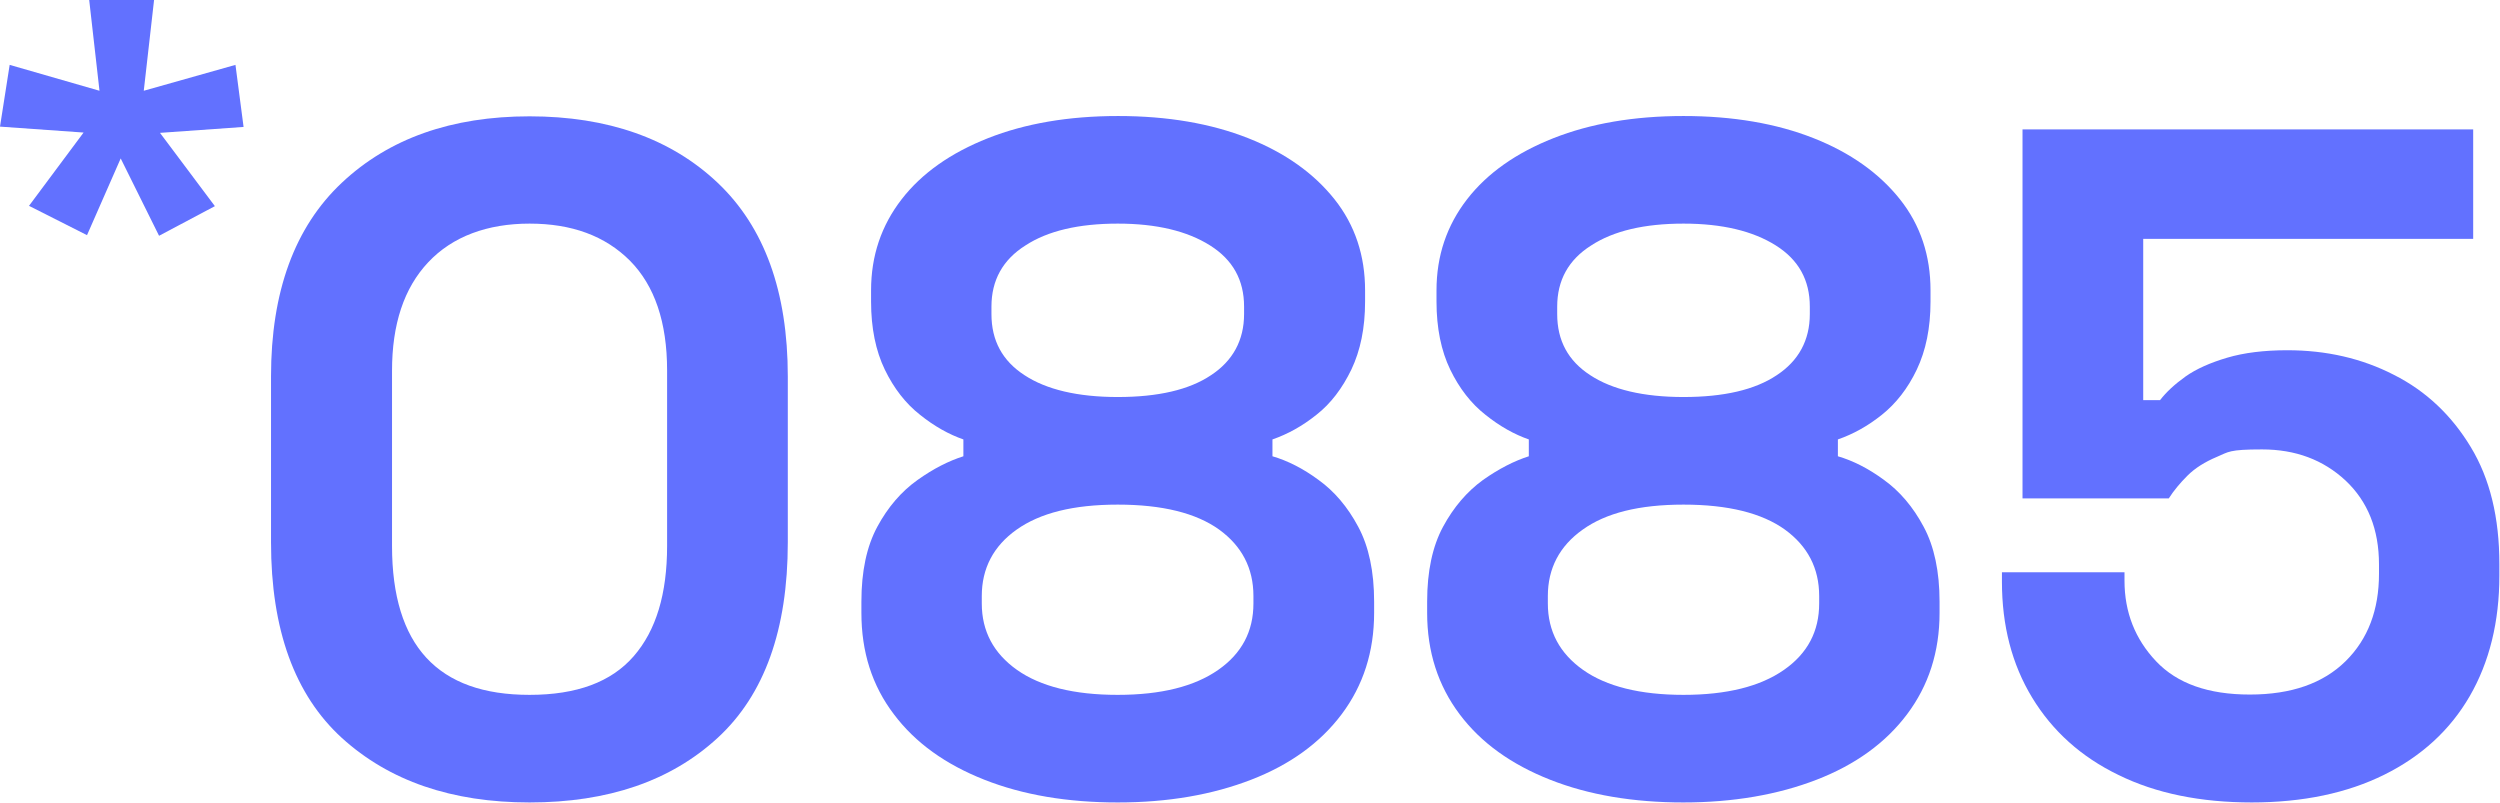
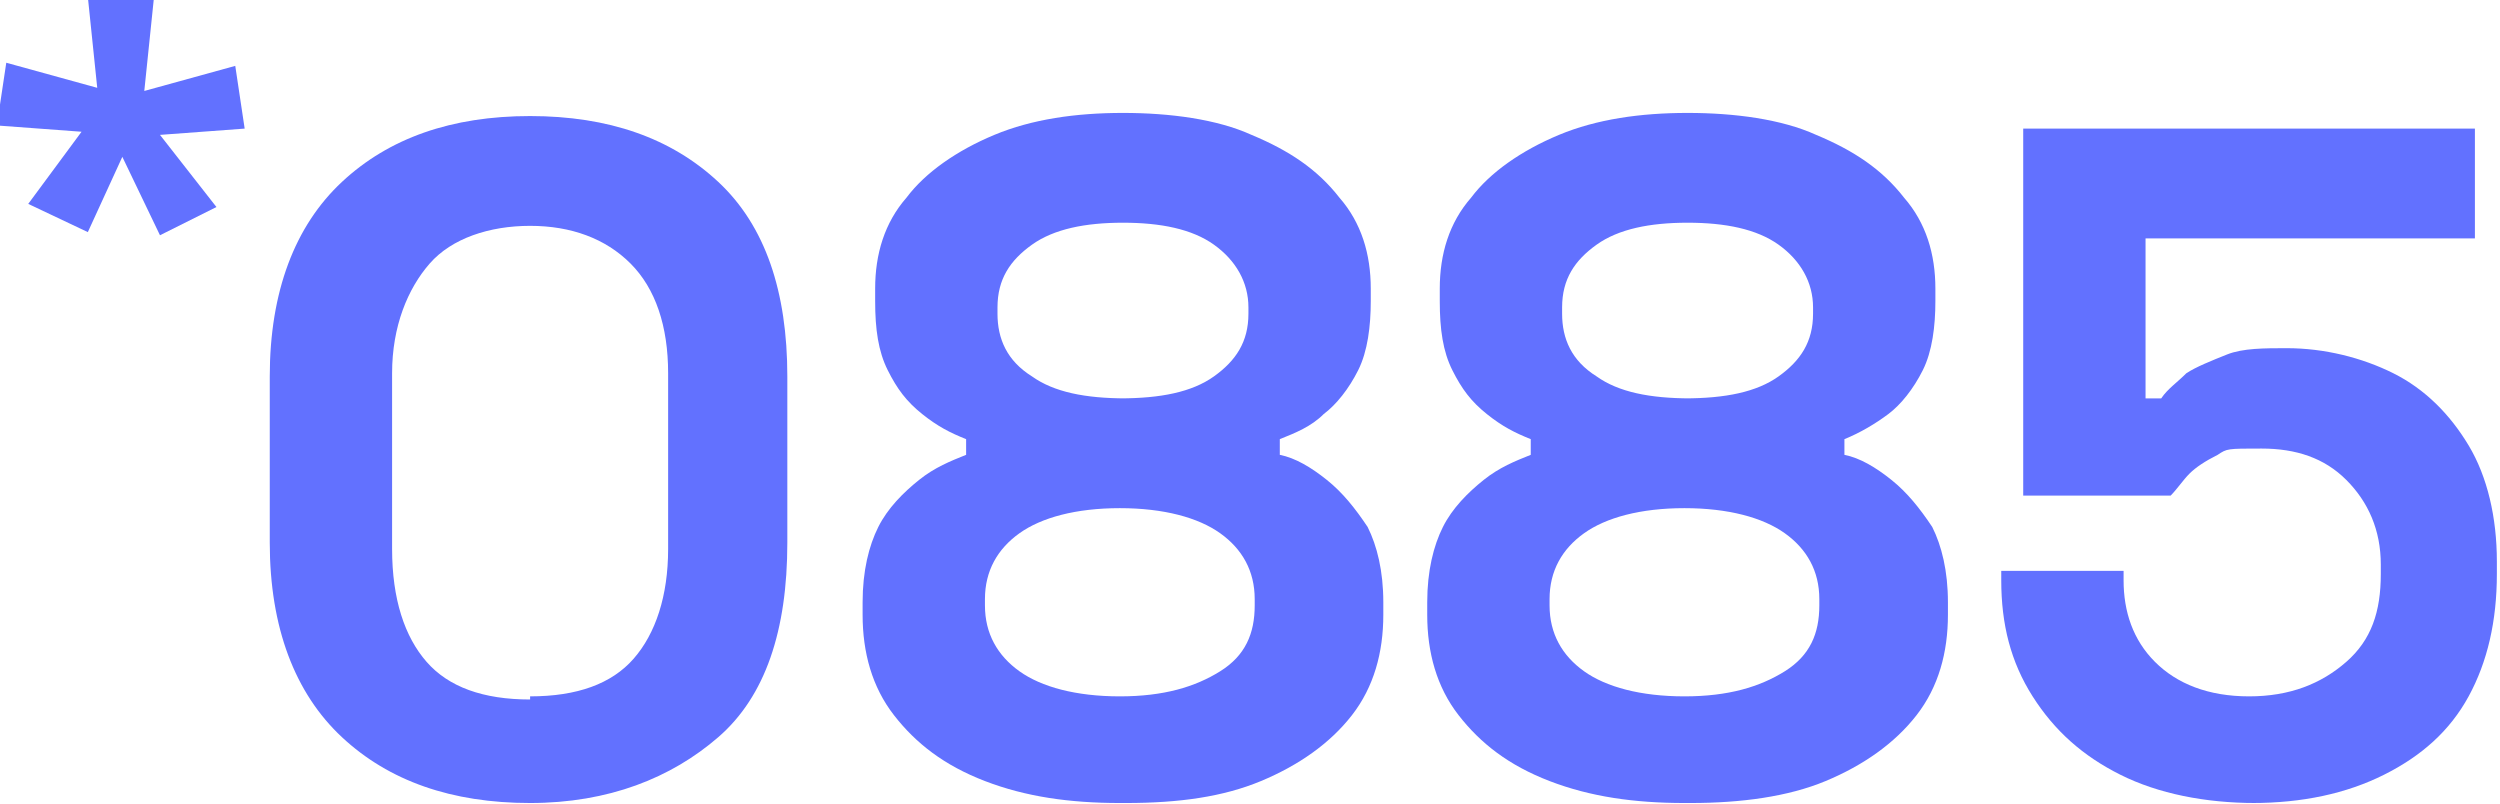
- <svg xmlns="http://www.w3.org/2000/svg" id="Livello_1" data-name="Livello 1" version="1.1" viewBox="0 0 801.6 257.3">
+ <svg xmlns="http://www.w3.org/2000/svg" id="Livello_1" data-name="Livello 1" version="1.1" viewBox="0 0 79.7 25.6">
  <defs>
    <style>
      .cls-1 {
        fill: #6271ff;
        stroke-width: 0px;
      }
    </style>
  </defs>
  <g>
-     <path class="cls-1" d="M169.8,257.3c-25,0-45-6.9-60.2-20.7-15.1-13.8-22.7-34.7-22.7-62.7v-53.2c0-27.2,7.6-47.9,22.7-62.1s35.2-21.3,60.2-21.3,45.3,7.1,60.3,21.3c15,14.2,22.5,34.9,22.5,62.1v53.2c0,28-7.5,48.9-22.5,62.7-15,13.8-35.1,20.7-60.3,20.7ZM169.8,222.8c15.1,0,26.2-4.1,33.4-12.4s10.7-20,10.7-35.4v-56.2c0-15.5-4-27.2-11.9-35.2-8-8-18.7-11.9-32.2-11.9s-24.7,4.1-32.5,12.4c-7.8,8.3-11.6,19.9-11.6,34.8v56.2c0,15.9,3.7,27.9,11,35.8,7.4,8,18.4,11.9,33.1,11.9h0Z" />
-     <path class="cls-1" d="M358.4,257.3c-16.1,0-30.4-2.4-42.8-7.3s-22.1-11.8-29-21c-7-9.2-10.4-20-10.4-32.5v-3.6c0-9.7,1.7-17.7,5.1-24,3.4-6.3,7.7-11.3,12.9-15s10-6.1,14.7-7.6v-5.4c-4.6-1.6-9.3-4.2-13.9-7.9-4.6-3.6-8.4-8.5-11.3-14.5-2.9-6-4.4-13.3-4.4-21.8v-3.6c0-11.1,3.3-20.8,9.8-29.2,6.5-8.4,15.8-14.9,27.7-19.6,11.9-4.7,25.8-7.1,41.7-7.1s29.8,2.4,41.7,7.1c11.9,4.7,21.1,11.3,27.7,19.6s9.8,18.1,9.8,29.2v3.6c0,8.5-1.5,15.7-4.4,21.8-2.9,6-6.6,10.9-11.2,14.5-4.5,3.6-9.2,6.2-14.1,7.9v5.4c4.8,1.4,9.8,3.9,14.8,7.6,5,3.6,9.3,8.6,12.7,15,3.4,6.3,5.1,14.4,5.1,24v3.6c0,12.5-3.5,23.3-10.4,32.5s-16.6,16.2-29,21c-12.4,4.8-26.6,7.3-42.8,7.3h0ZM358.4,222.8c13.9,0,24.6-2.7,32.2-8,7.6-5.3,11.3-12.4,11.3-21.3v-2.4c0-8.9-3.7-16-11-21.3-7.4-5.3-18.2-8-32.5-8s-24.9,2.7-32.4,8-11.2,12.5-11.2,21.3v2.4c0,8.9,3.8,16,11.3,21.3s18.3,8,32.2,8ZM358.4,127.3c12.9,0,22.9-2.3,29.9-7,7-4.6,10.6-11.2,10.6-19.6v-2.4c0-8.5-3.6-15-10.9-19.6-7.3-4.6-17.1-7-29.6-7s-22.4,2.3-29.6,7c-7.3,4.6-10.9,11.2-10.9,19.6v2.4c0,8.5,3.5,15,10.6,19.6,7,4.6,17,7,29.9,7h0Z" />
-     <path class="cls-1" d="M539.8,257.3c-16.1,0-30.4-2.4-42.8-7.3s-22.1-11.8-29-21-10.4-20-10.4-32.5v-3.6c0-9.7,1.7-17.7,5.1-24,3.4-6.3,7.7-11.3,12.8-15,5.1-3.6,10-6.1,14.7-7.6v-5.4c-4.6-1.6-9.3-4.2-13.9-7.9-4.6-3.6-8.4-8.5-11.3-14.5-2.9-6-4.4-13.3-4.4-21.8v-3.6c0-11.1,3.3-20.8,9.8-29.2,6.5-8.4,15.8-14.9,27.7-19.6,11.9-4.7,25.8-7.1,41.7-7.1s29.8,2.4,41.7,7.1c11.9,4.7,21.1,11.3,27.7,19.6s9.8,18.1,9.8,29.2v3.6c0,8.5-1.5,15.7-4.4,21.8s-6.7,10.9-11.2,14.5c-4.5,3.6-9.2,6.2-14.1,7.9v5.4c4.8,1.4,9.8,3.9,14.8,7.6,5,3.6,9.3,8.6,12.7,15,3.4,6.3,5.1,14.4,5.1,24v3.6c0,12.5-3.5,23.3-10.4,32.5s-16.6,16.2-29,21-26.7,7.3-42.8,7.3h0ZM539.8,222.8c13.9,0,24.6-2.7,32.2-8,7.6-5.3,11.3-12.4,11.3-21.3v-2.4c0-8.9-3.7-16-11-21.3-7.4-5.3-18.2-8-32.5-8s-24.9,2.7-32.3,8c-7.5,5.3-11.2,12.5-11.2,21.3v2.4c0,8.9,3.8,16,11.3,21.3s18.3,8,32.2,8h0ZM539.8,127.3c12.9,0,22.9-2.3,29.9-7,7-4.6,10.6-11.2,10.6-19.6v-2.4c0-8.5-3.6-15-10.9-19.6-7.3-4.6-17.1-7-29.6-7s-22.4,2.3-29.6,7c-7.3,4.6-10.9,11.2-10.9,19.6v2.4c0,8.5,3.5,15,10.6,19.6,7,4.6,17,7,29.9,7h0Z" />
-     <path class="cls-1" d="M722.1,257.3c-16.5,0-30.8-2.9-42.8-8.8-12-5.8-21.2-14.1-27.7-24.8-6.5-10.7-9.7-23.1-9.7-37.2v-3h39.3v2.7c0,10.1,3.4,18.7,10.1,25.8,6.8,7.2,16.8,10.7,30.1,10.7s23.5-3.6,30.7-10.7,10.7-16.5,10.7-28v-3c0-11.3-3.6-20.2-10.7-26.9-7.2-6.7-16.1-10-26.8-10s-10.7.8-14.5,2.4c-3.8,1.6-7,3.6-9.4,6s-4.4,4.8-6,7.3h-46.9V41.5h144.5v35.1h-105.8v51.7h5.4c2-2.6,4.7-5.1,8.2-7.6,3.4-2.4,7.9-4.4,13.3-6,5.4-1.6,11.9-2.4,19.3-2.4,12.5,0,23.9,2.6,34.2,7.9,10.3,5.2,18.5,13,24.6,23.1,6.2,10.2,9.2,22.7,9.2,37.6v3.6c0,14.9-3.2,27.8-9.5,38.7-6.3,10.9-15.5,19.3-27.4,25.2s-26.1,8.9-42.6,8.9h0Z" />
+     <path class="cls-1" d="M16.9,25.6c-2.5,0-4.5-.7-6-2.1-1.5-1.4-2.3-3.5-2.3-6.2v-5.3c0-2.7.8-4.8,2.3-6.2s3.5-2.1,6-2.1,4.5.7,6,2.1c1.5,1.4,2.2,3.5,2.2,6.2v5.3c0,2.8-.7,4.9-2.2,6.2s-3.5,2.1-6,2.1ZM16.9,22.2c1.5,0,2.6-.4,3.3-1.2s1.1-2,1.1-3.5v-5.6c0-1.5-.4-2.7-1.2-3.5-.8-.8-1.9-1.2-3.2-1.2s-2.5.4-3.2,1.2-1.2,2-1.2,3.5v5.6c0,1.6.4,2.8,1.1,3.6.7.8,1.8,1.2,3.3,1.2h0Z" />
+     <path class="cls-1" d="M35.7,25.6c-1.6,0-3-.2-4.3-.7s-2.2-1.2-2.9-2.1c-.7-.9-1-2-1-3.2v-.4c0-1,.2-1.8.5-2.4s.8-1.1,1.3-1.5,1-.6,1.5-.8v-.5c-.5-.2-.9-.4-1.4-.8-.5-.4-.8-.8-1.1-1.4s-.4-1.3-.4-2.2v-.4c0-1.1.3-2.1,1-2.9.6-.8,1.6-1.5,2.8-2,1.2-.5,2.6-.7,4.1-.7s3,.2,4.1.7c1.2.5,2.1,1.1,2.8,2,.7.8,1,1.8,1,2.9v.4c0,.8-.1,1.6-.4,2.2-.3.6-.7,1.1-1.1,1.4-.4.4-.9.6-1.4.8v.5c.5.1,1,.4,1.5.8.5.4.9.9,1.3,1.5.3.6.5,1.4.5,2.4v.4c0,1.2-.3,2.3-1,3.2s-1.7,1.6-2.9,2.1-2.6.7-4.3.7h0ZM35.7,22.2c1.4,0,2.4-.3,3.2-.8s1.1-1.2,1.1-2.1v-.2c0-.9-.4-1.6-1.1-2.1-.7-.5-1.8-.8-3.2-.8s-2.5.3-3.2.8-1.1,1.2-1.1,2.1v.2c0,.9.4,1.6,1.1,2.1s1.8.8,3.2.8h0ZM35.7,12.7c1.3,0,2.3-.2,3-.7.7-.5,1.1-1.1,1.1-2v-.2c0-.8-.4-1.5-1.1-2s-1.7-.7-2.9-.7-2.2.2-2.9.7c-.7.5-1.1,1.1-1.1,2v.2c0,.8.3,1.5,1.1,2,.7.5,1.7.7,3,.7h0Z" />
+     <path class="cls-1" d="M53.7,25.6c-1.6,0-3-.2-4.3-.7s-2.2-1.2-2.9-2.1-1-2-1-3.2v-.4c0-1,.2-1.8.5-2.4s.8-1.1,1.3-1.5c.5-.4,1-.6,1.5-.8v-.5c-.5-.2-.9-.4-1.4-.8-.5-.4-.8-.8-1.1-1.4s-.4-1.3-.4-2.2v-.4c0-1.1.3-2.1,1-2.9.6-.8,1.6-1.5,2.8-2,1.2-.5,2.6-.7,4.1-.7s3,.2,4.1.7c1.2.5,2.1,1.1,2.8,2,.7.8,1,1.8,1,2.9v.4c0,.8-.1,1.6-.4,2.2s-.7,1.1-1.1,1.4-.9.6-1.4.8v.5c.5.1,1,.4,1.5.8.5.4.9.9,1.3,1.5.3.6.5,1.4.5,2.4v.4c0,1.2-.3,2.3-1,3.2s-1.7,1.6-2.9,2.1-2.7.7-4.3.7h0ZM53.7,22.2c1.4,0,2.4-.3,3.2-.8.8-.5,1.1-1.2,1.1-2.1v-.2c0-.9-.4-1.6-1.1-2.1-.7-.5-1.8-.8-3.2-.8s-2.5.3-3.2.8c-.7.5-1.1,1.2-1.1,2.1v.2c0,.9.4,1.6,1.1,2.1s1.8.8,3.2.8h0ZM53.7,12.7c1.3,0,2.3-.2,3-.7.7-.5,1.1-1.1,1.1-2v-.2c0-.8-.4-1.5-1.1-2-.7-.5-1.7-.7-2.9-.7s-2.2.2-2.9.7c-.7.5-1.1,1.1-1.1,2v.2c0,.8.3,1.5,1.1,2,.7.5,1.7.7,3,.7h0Z" />
+     <path class="cls-1" d="M71.9,25.6c-1.6,0-3.1-.3-4.3-.9-1.2-.6-2.1-1.4-2.8-2.5s-1-2.3-1-3.7v-.3h3.9v.3c0,1,.3,1.9,1,2.6.7.7,1.7,1.1,3,1.1s2.3-.4,3.1-1.1,1.1-1.6,1.1-2.8v-.3c0-1.1-.4-2-1.1-2.7-.7-.7-1.6-1-2.7-1s-1.1,0-1.4.2c-.4.2-.7.4-.9.6s-.4.5-.6.7h-4.7V4.1h14.4v3.5h-10.5v5.1h.5c.2-.3.5-.5.8-.8.3-.2.8-.4,1.3-.6.5-.2,1.2-.2,1.9-.2,1.2,0,2.4.3,3.4.8,1,.5,1.8,1.3,2.4,2.3.6,1,.9,2.3.9,3.7v.4c0,1.5-.3,2.8-.9,3.9s-1.5,1.9-2.7,2.5-2.6.9-4.2.9h0Z" />
  </g>
-   <path class="cls-1" d="M49.4,0l-3.3,29.1,29.4-8.3,2.6,19.9-26.8,1.9,17.6,23.5-17.9,9.5-12.3-24.8-10.8,24.6-18.6-9.4,17.5-23.5L0,40.6l3.1-19.8,28.8,8.3L28.6,0h20.8Z" />
+   <path class="cls-1" d="M4.9,0l-.3,2.9,2.9-.8.3,2-2.7.2,1.8,2.3-1.8.9-1.2-2.5-1.1,2.4-1.9-.9,1.7-2.3-2.7-.2.3-2,2.9.8-.3-2.9h2.1Z" />
</svg>
